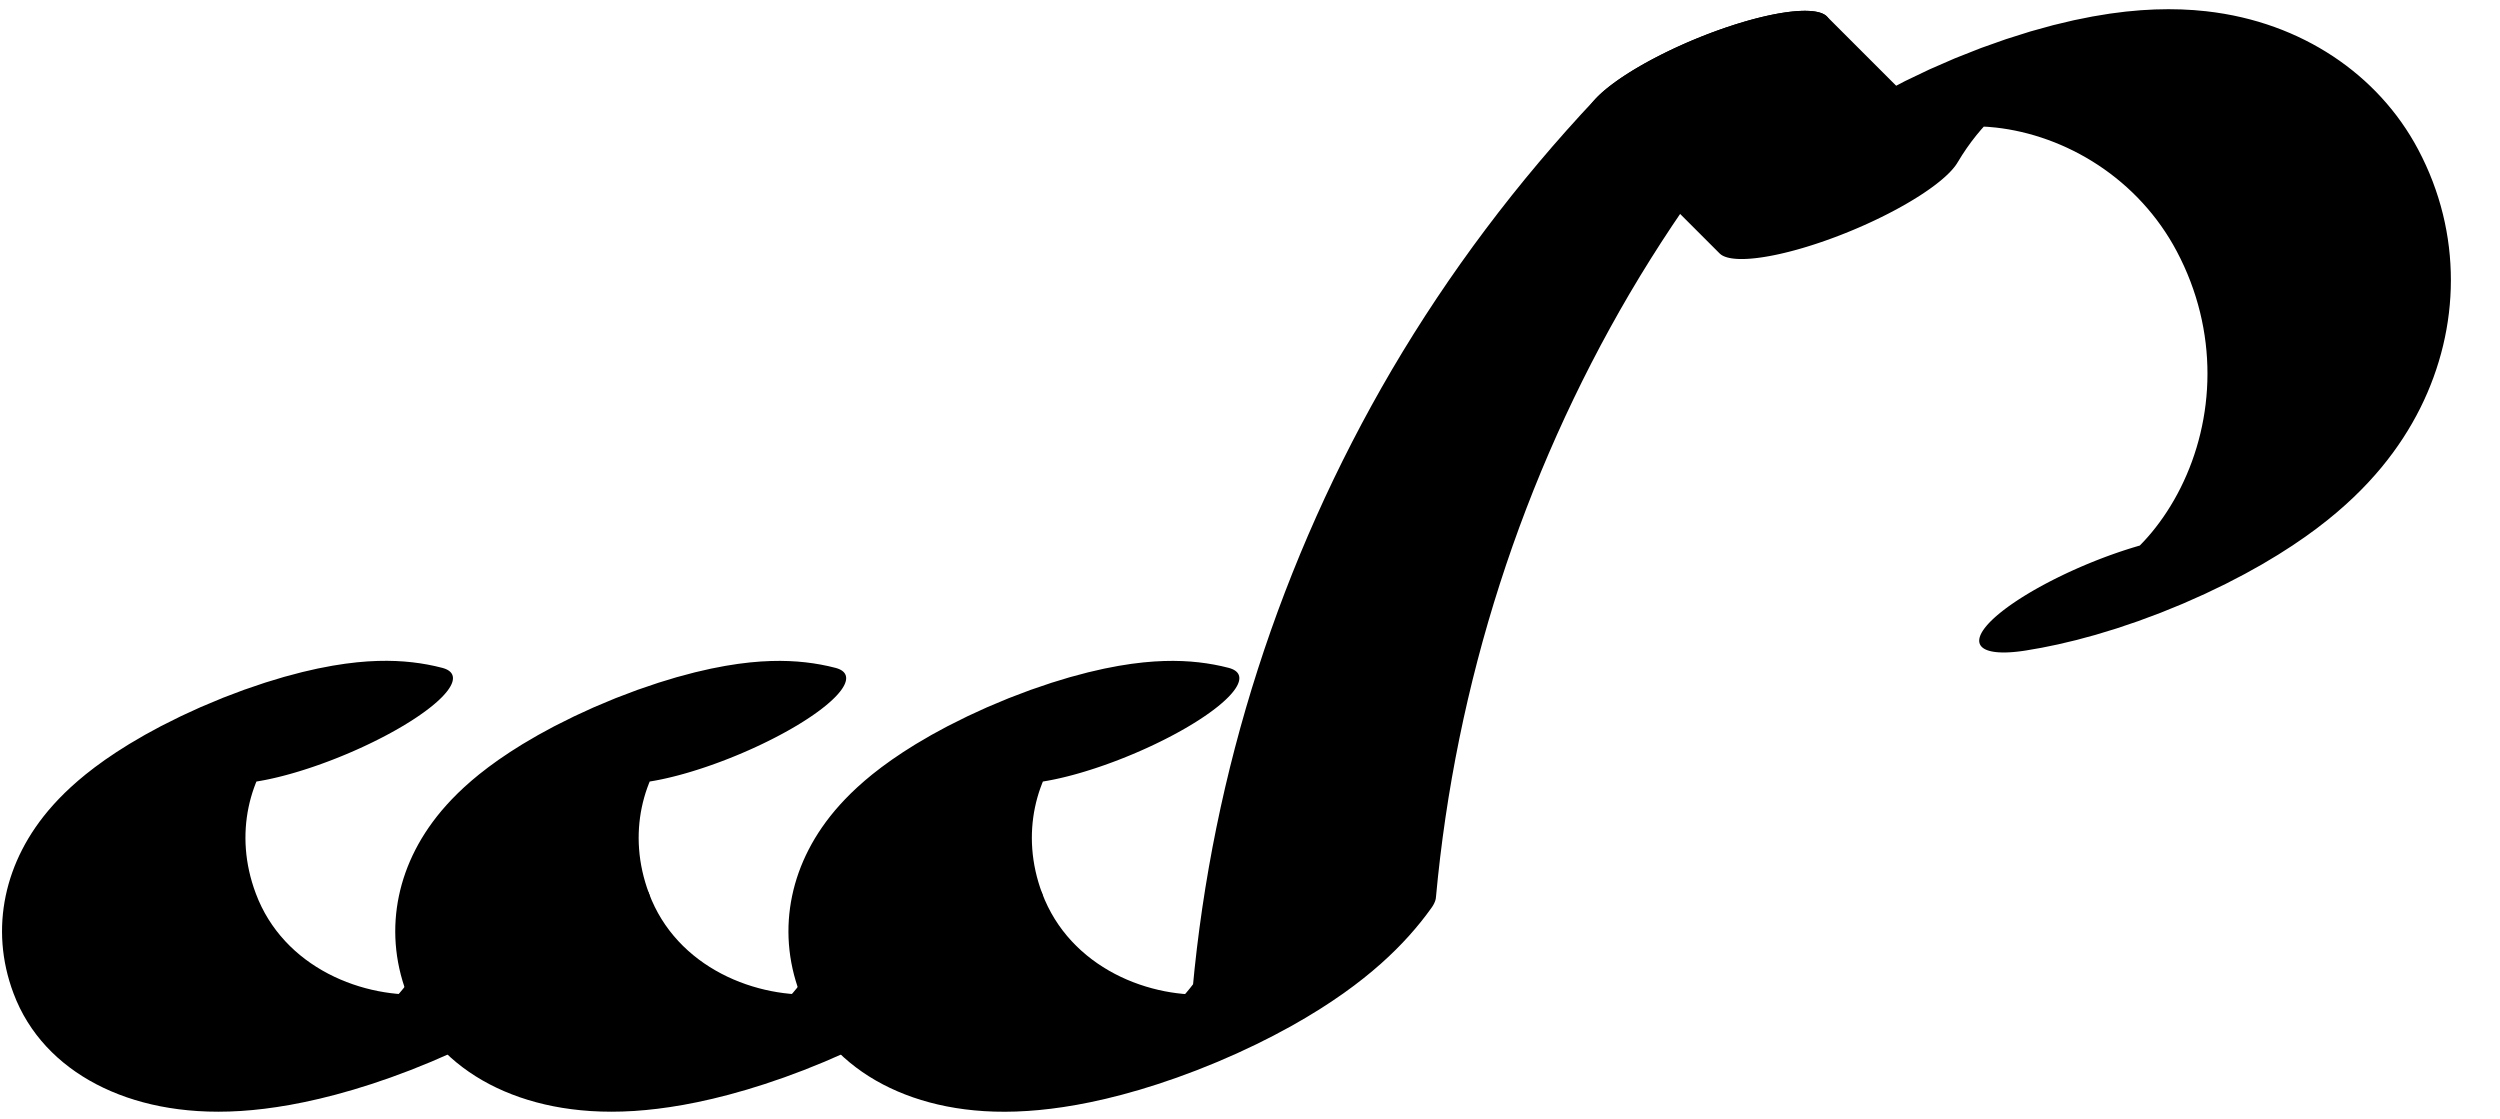
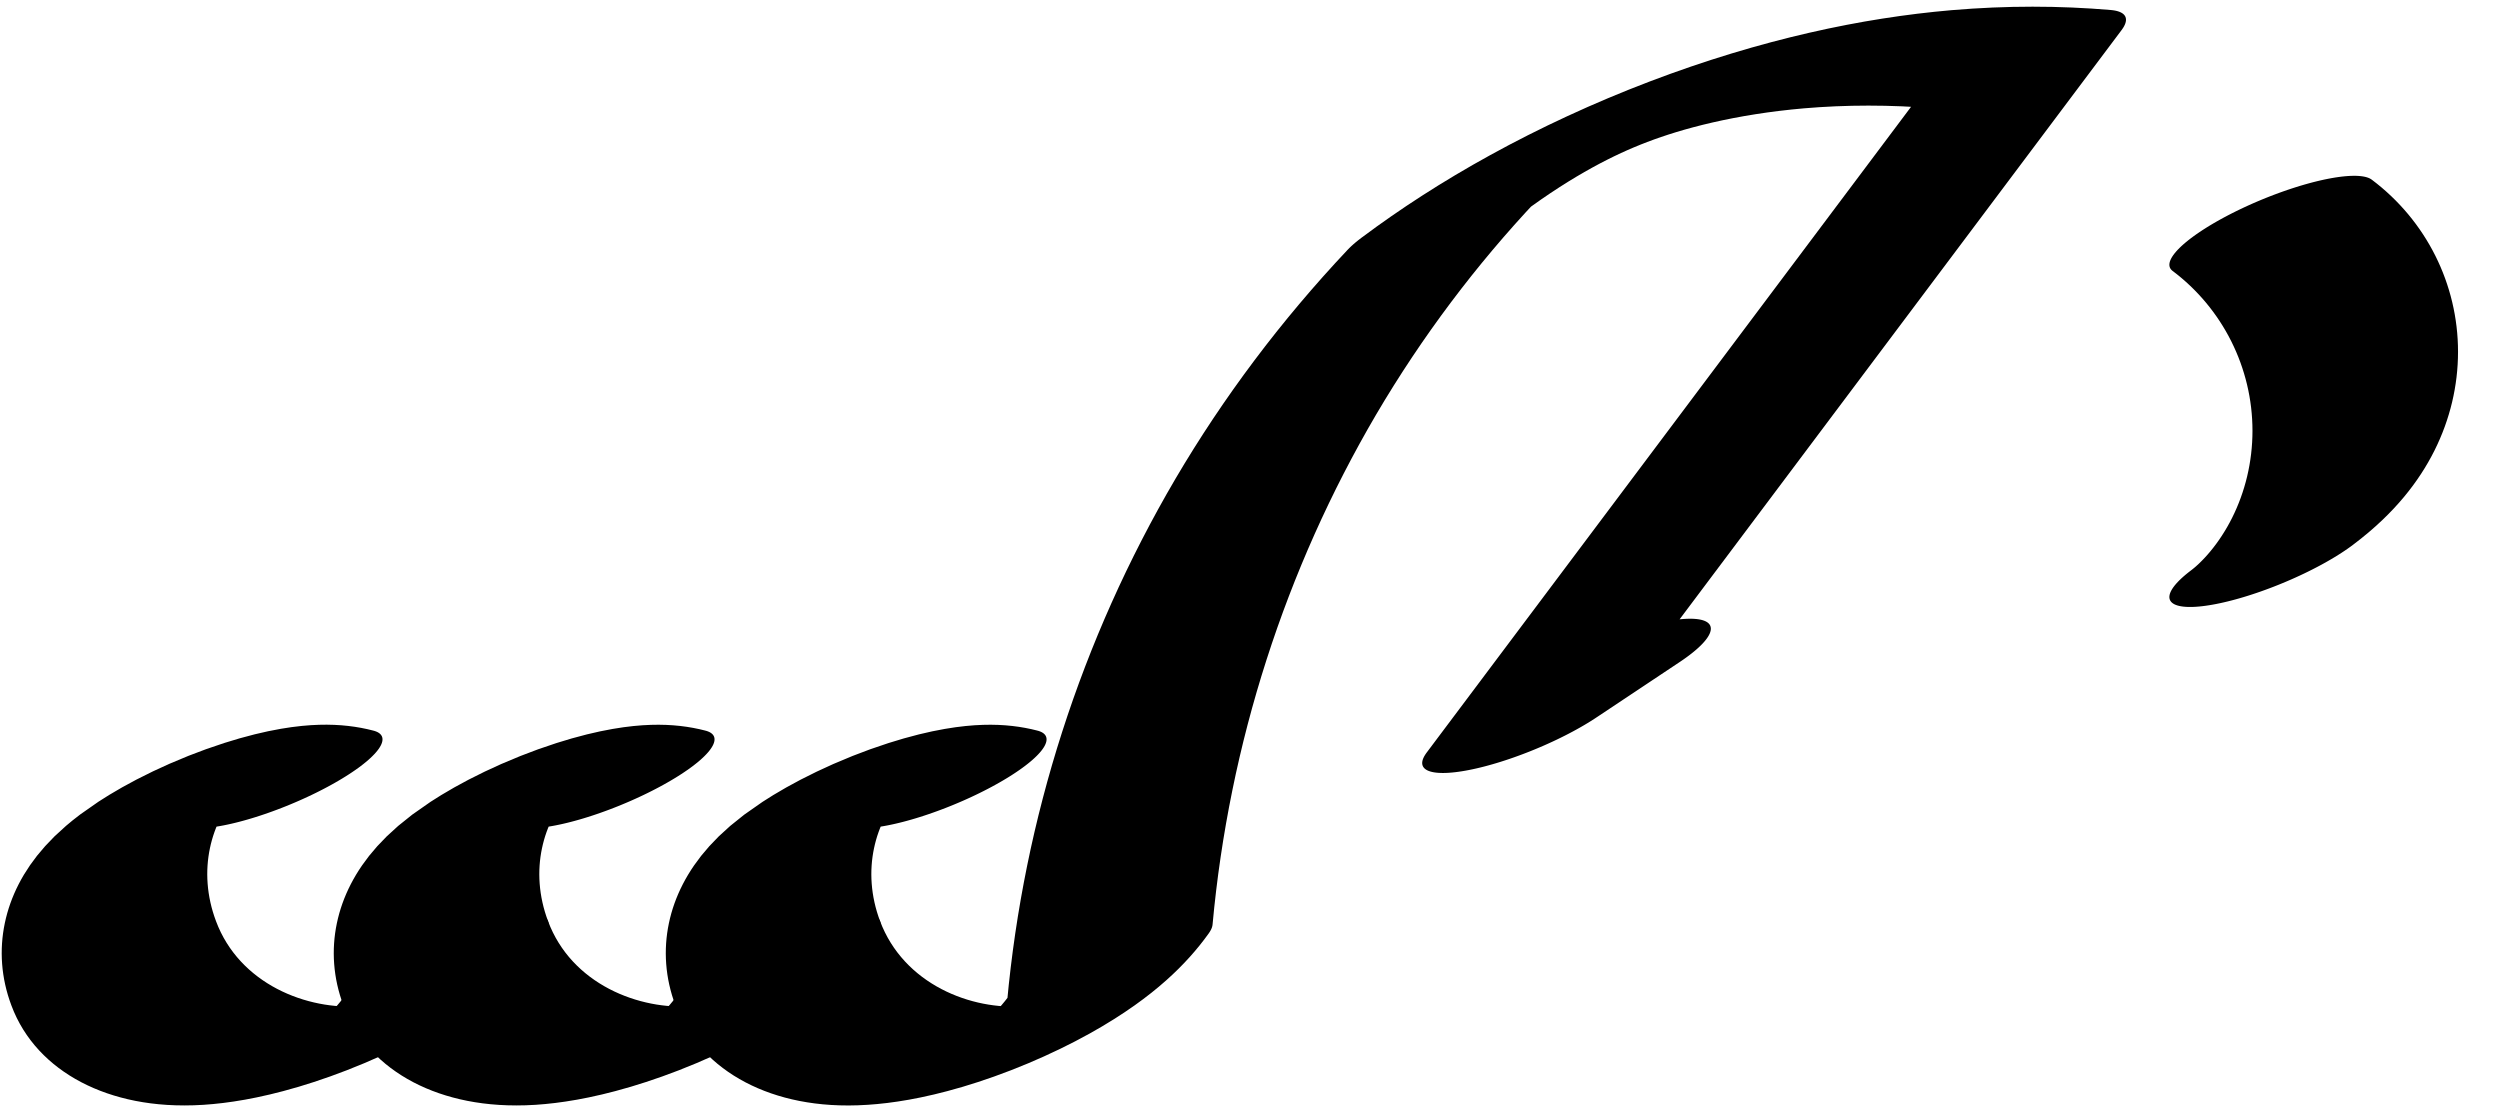
- <svg xmlns="http://www.w3.org/2000/svg" width="38" height="17" viewBox="0 0 38 17">
-   <path fill="none" stroke-width="32.529" stroke-linecap="round" stroke-linejoin="round" stroke="rgb(0%, 0%, 0%)" stroke-opacity="1" stroke-miterlimit="10" d="M 146.855 -31.885 C 133.572 8.218 114.481 -28.1 113.934 -94.731 C 113.602 -135.614 121.386 -168.813 131.291 -182.188 C 140.553 -194.772 150.738 -190.104 159.024 -169.442 C 171.547 -74.179 189.163 8.916 210.634 73.885 C 221.479 106.602 233.228 134.369 245.659 156.723 " transform="matrix(0.113137, -0.0468644, -0.0117155, -0.0282833, 0, 17)" />
-   <path fill="none" stroke-width="32.529" stroke-linecap="round" stroke-linejoin="round" stroke="rgb(0%, 0%, 0%)" stroke-opacity="1" stroke-miterlimit="10" d="M 101.766 42.827 C 88.482 82.929 69.392 46.611 68.845 -20.019 C 68.483 -60.854 76.308 -93.984 86.202 -107.476 C 95.464 -120.061 105.62 -115.344 113.934 -94.731 " transform="matrix(0.113137, -0.0468644, -0.0117155, -0.0282833, 0, 17)" />
-   <path fill="none" stroke-width="32.529" stroke-linecap="round" stroke-linejoin="round" stroke="rgb(0%, 0%, 0%)" stroke-opacity="1" stroke-miterlimit="10" d="M 56.676 117.538 C 43.376 157.808 24.302 121.323 23.755 54.692 C 23.394 13.858 31.219 -19.273 41.112 -32.765 C 50.345 -45.3 60.53 -40.632 68.845 -20.019 " transform="matrix(0.113137, -0.0468644, -0.0117155, -0.0282833, 0, 17)" />
-   <path fill="none" stroke-width="32.529" stroke-linecap="round" stroke-linejoin="round" stroke="rgb(0%, 0%, 0%)" stroke-opacity="1" stroke-miterlimit="10" d="M 245.659 156.723 L 254.463 71.698 C 264.985 103.293 279.185 107.386 290.748 82.012 C 299.828 61.995 306.091 25.79 307.067 -15.465 C 309.24 -107.181 288.213 -180.204 265.834 -158.591 " transform="matrix(0.113137, -0.0468644, -0.0117155, -0.0282833, 0, 17)" />
+ <svg xmlns="http://www.w3.org/2000/svg" width="45" height="20" viewBox="0 0 45 20">
+   <path fill="none" stroke-width="32.529" stroke-linecap="round" stroke-linejoin="round" stroke="rgb(0%, 0%, 0%)" stroke-opacity="1" stroke-miterlimit="10" d="M 146.855 -31.885 C 133.572 8.218 114.481 -28.1 113.934 -94.731 C 113.602 -135.614 121.386 -168.813 131.291 -182.188 C 140.553 -194.772 150.738 -190.104 159.024 -169.442 C 171.547 -74.179 189.163 8.916 210.634 73.885 C 221.479 106.602 233.228 134.369 245.659 156.723 C 268.234 179.673 291.95 176.975 314.174 148.852 C 320.977 140.203 327.579 129.265 333.919 116.136 L 228.889 -132.594 L 243.289 -121.235 " transform="matrix(0.113137, -0.0468644, -0.0117155, -0.0282833, 0, 20)" />
+   <path fill="none" stroke-width="32.529" stroke-linecap="round" stroke-linejoin="round" stroke="rgb(0%, 0%, 0%)" stroke-opacity="1" stroke-miterlimit="10" d="M 101.766 42.827 C 88.482 82.929 69.392 46.611 68.845 -20.019 C 68.483 -60.854 76.308 -93.984 86.202 -107.476 C 95.464 -120.061 105.62 -115.344 113.934 -94.731 " transform="matrix(0.113137, -0.0468644, -0.0117155, -0.0282833, 0, 20)" />
+   <path fill="none" stroke-width="32.529" stroke-linecap="round" stroke-linejoin="round" stroke="rgb(0%, 0%, 0%)" stroke-opacity="1" stroke-miterlimit="10" d="M 56.676 117.538 C 43.376 157.808 24.302 121.323 23.755 54.692 C 23.394 13.858 31.219 -19.273 41.112 -32.765 C 50.345 -45.3 60.53 -40.632 68.845 -20.019 " transform="matrix(0.113137, -0.0468644, -0.0117155, -0.0282833, 0, 20)" />
+   <path fill="none" stroke-width="32.529" stroke-linecap="round" stroke-linejoin="round" stroke="rgb(0%, 0%, 0%)" stroke-opacity="1" stroke-miterlimit="10" d="M 339.693 -210.537 C 349.005 -200.968 356.657 -174.423 360.331 -138.94 C 364.005 -103.456 363.275 -63.161 358.383 -30.056 " transform="matrix(0.113137, -0.0468644, -0.0117155, -0.0282833, 0, 20)" />
</svg>
